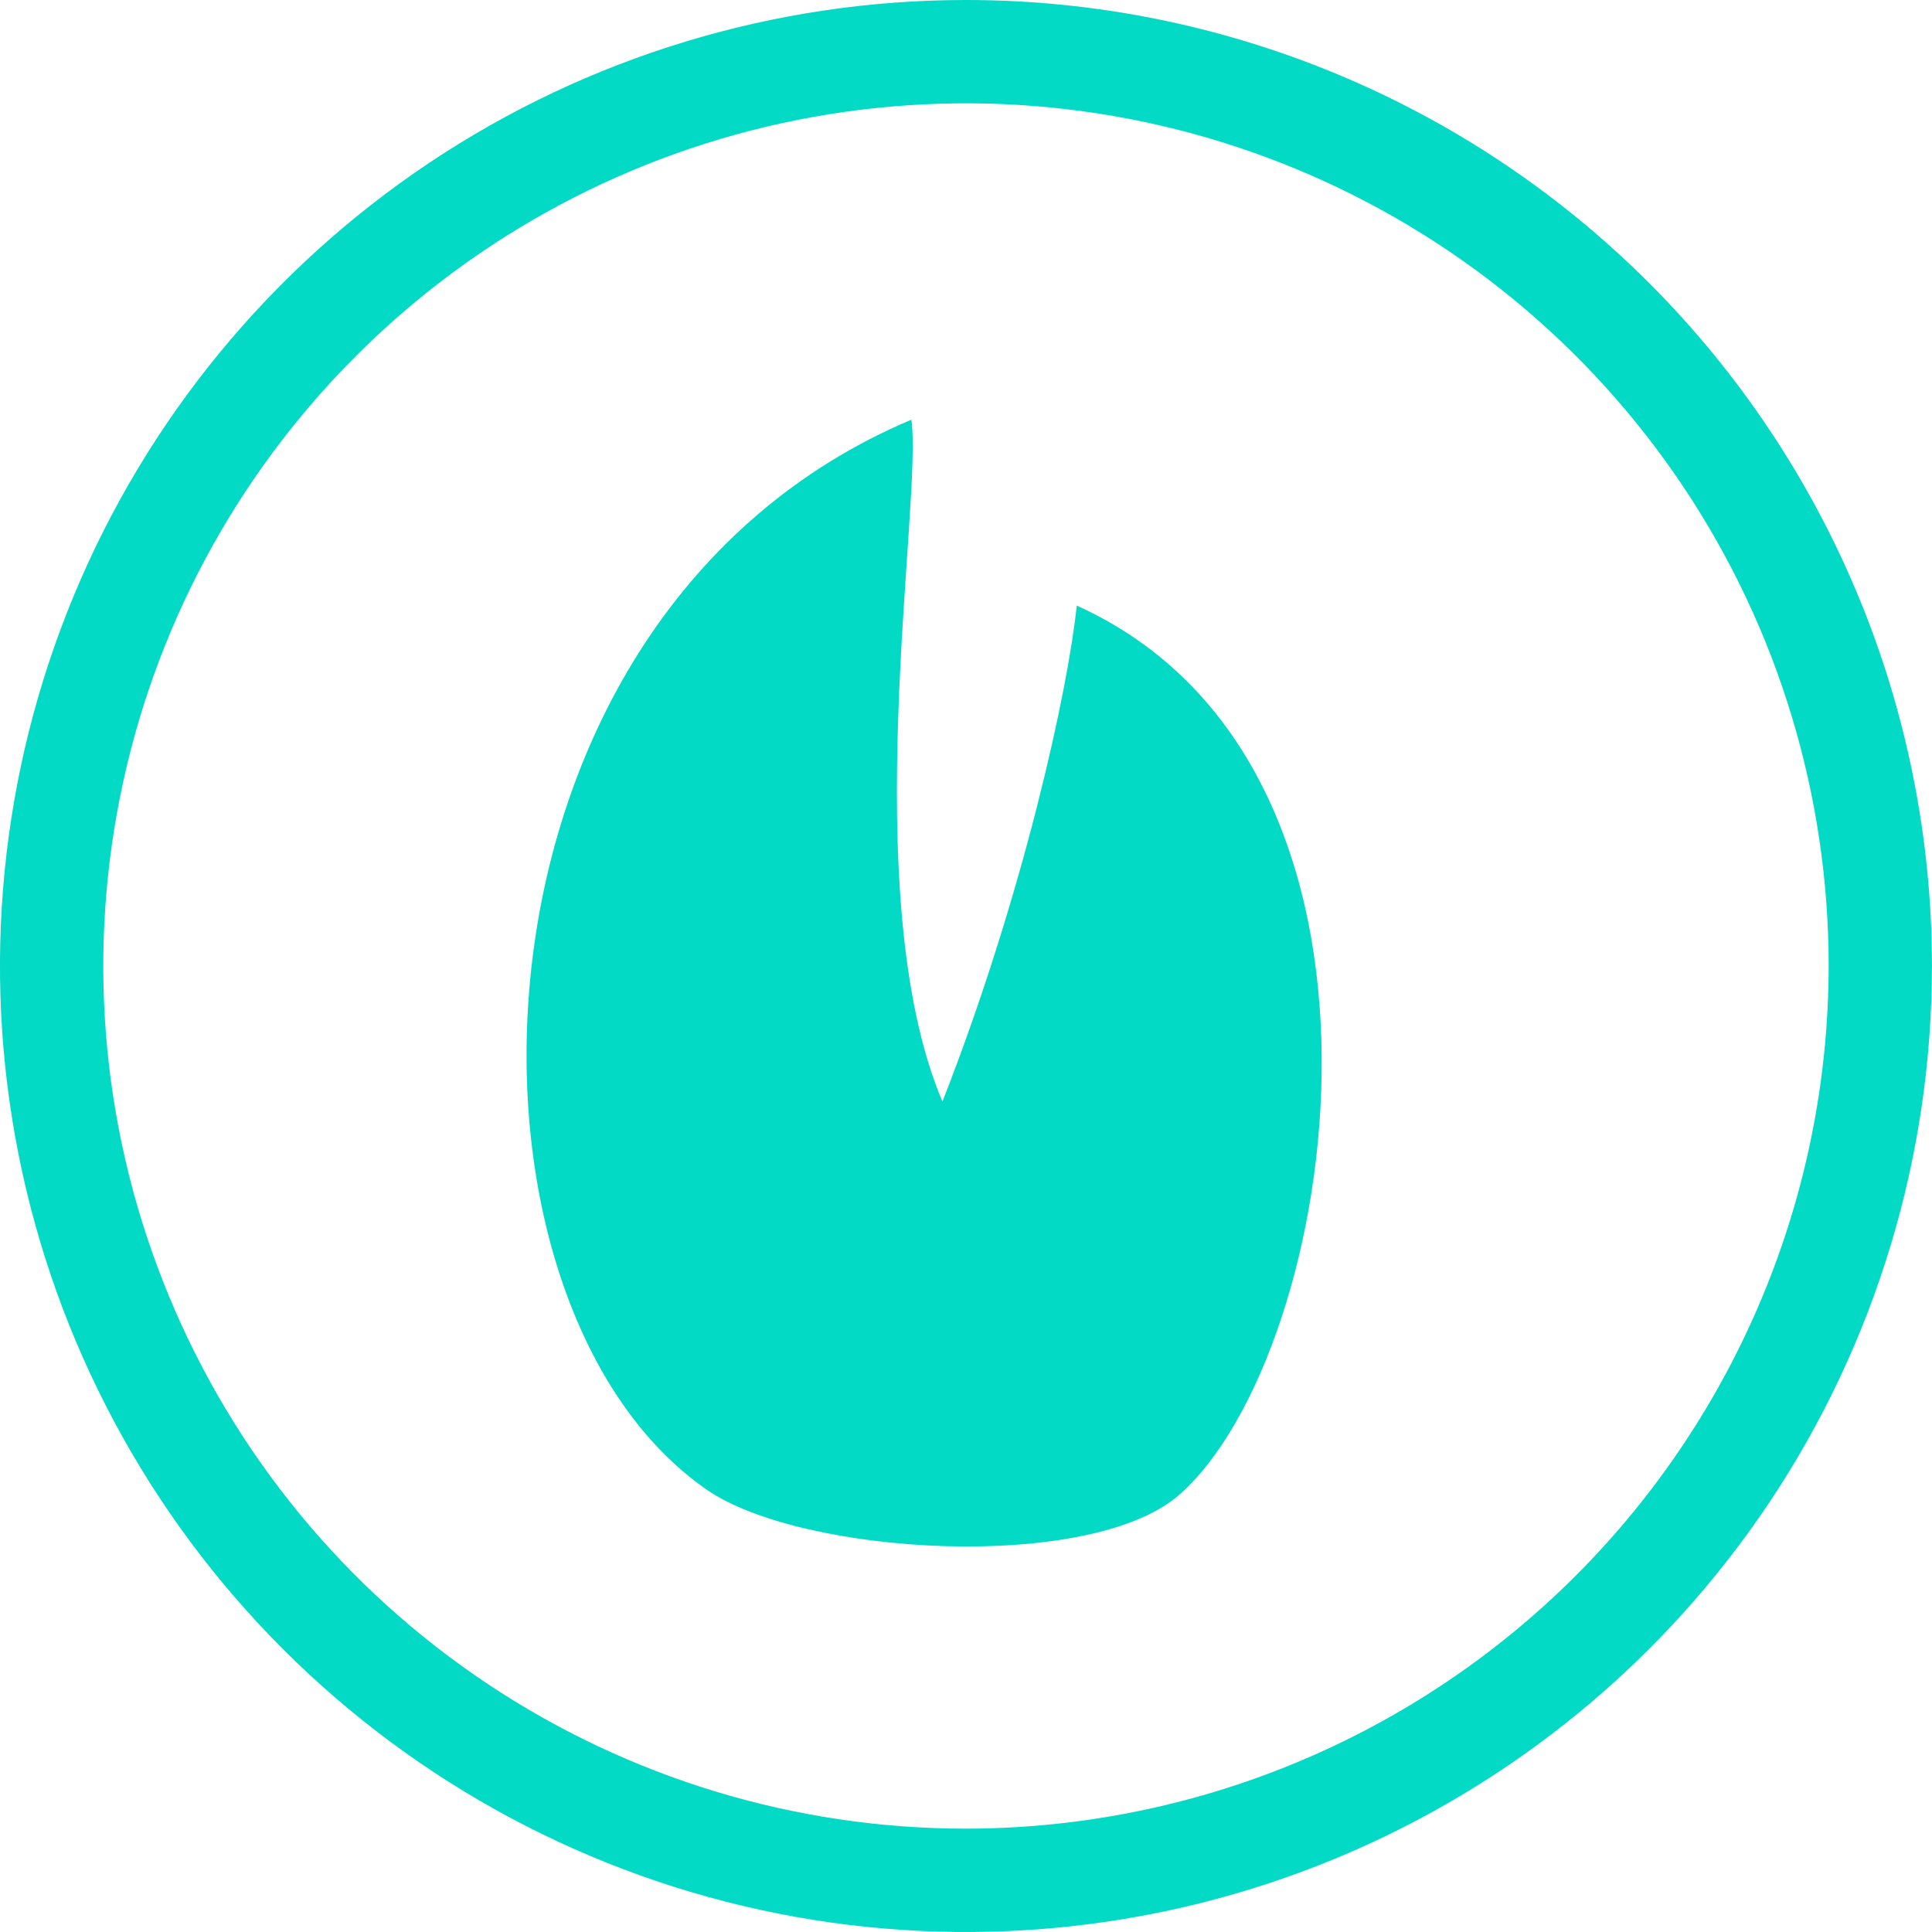
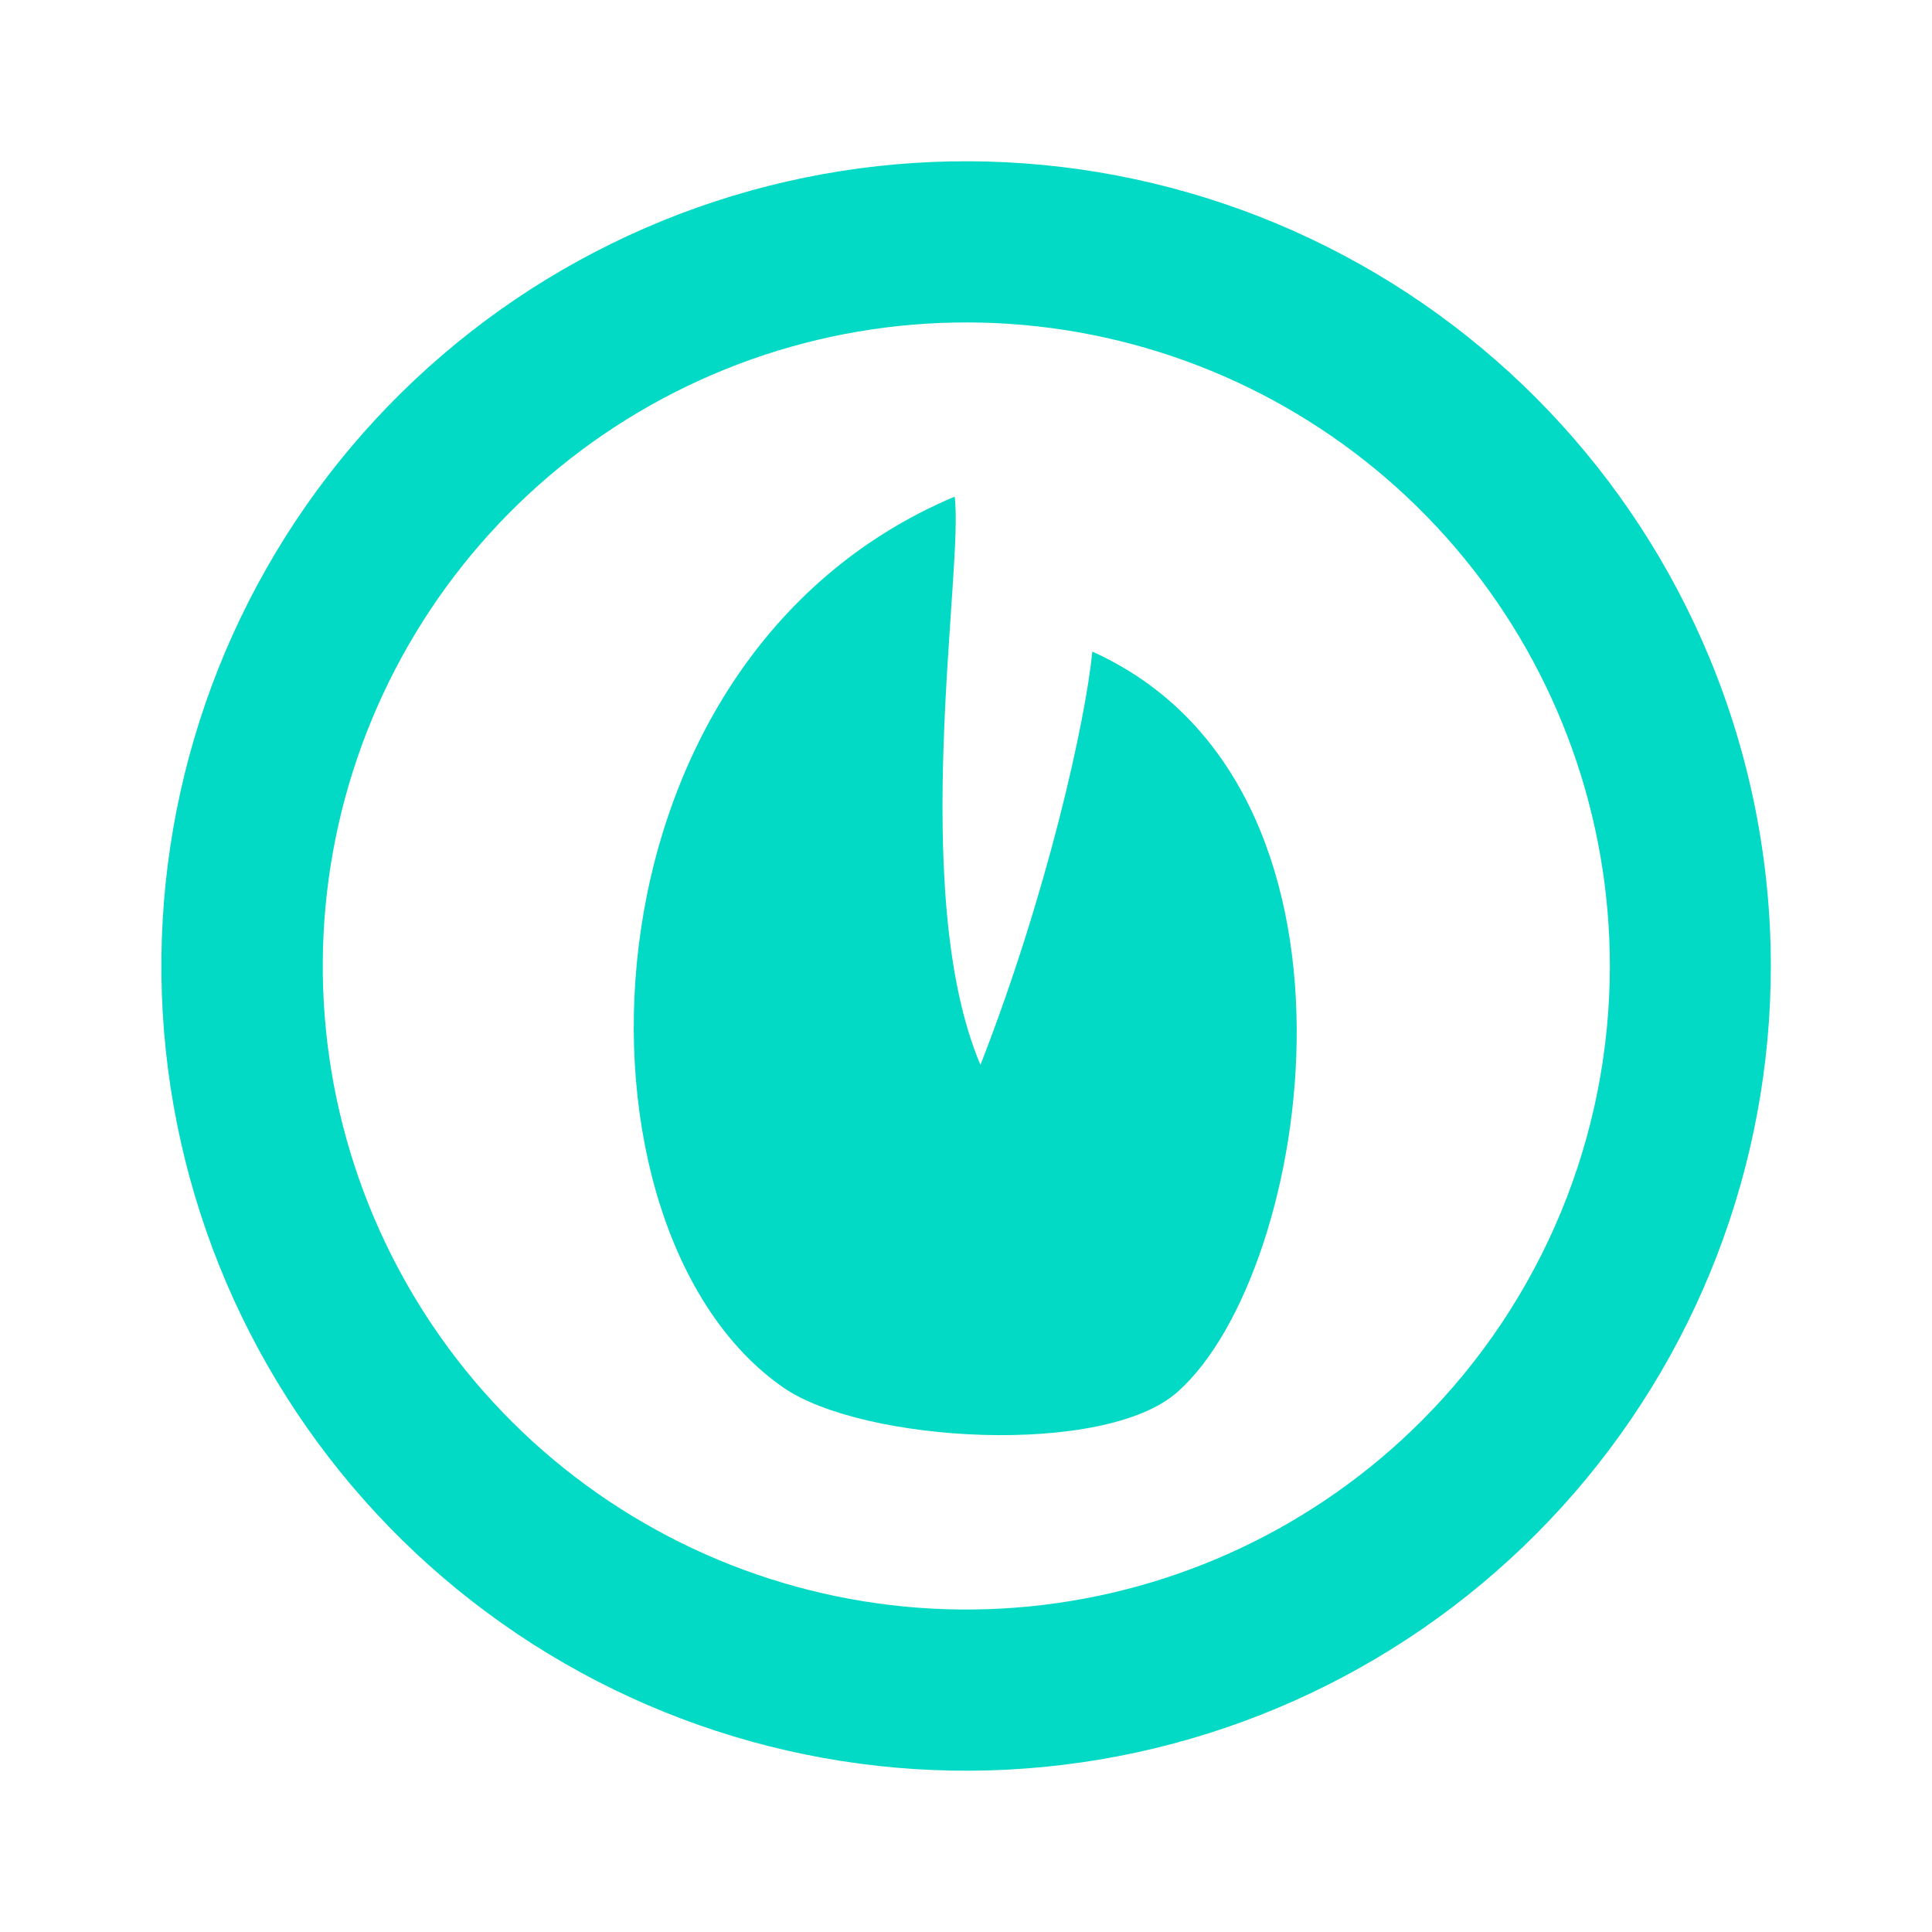
- <svg xmlns="http://www.w3.org/2000/svg" width="37" height="37" viewBox="0 0 37 37" fill="none">
-   <path d="M18.5 -6.10352e-05C14.841 -6.10352e-05 11.264 1.085 8.221 3.118C5.179 5.151 2.808 8.04 1.408 11.42C0.008 14.801 -0.359 18.52 0.355 22.109C1.069 25.698 2.831 28.994 5.418 31.581C8.005 34.169 11.302 35.931 14.89 36.645C18.479 37.358 22.199 36.992 25.579 35.592C28.96 34.191 31.849 31.82 33.882 28.778C35.914 25.736 36.999 22.159 36.999 18.5C36.999 13.593 35.05 8.888 31.581 5.418C28.112 1.949 23.406 -6.10352e-05 18.5 -6.10352e-05V-6.10352e-05ZM18.5 35.021C15.232 35.021 12.038 34.052 9.321 32.237C6.604 30.422 4.486 27.841 3.236 24.822C1.985 21.803 1.658 18.482 2.296 15.277C2.933 12.072 4.507 9.128 6.817 6.818C9.128 4.507 12.072 2.933 15.276 2.296C18.481 1.659 21.803 1.986 24.822 3.236C27.841 4.487 30.421 6.604 32.237 9.321C34.052 12.038 35.021 15.232 35.021 18.5C35.016 22.88 33.273 27.079 30.176 30.177C27.079 33.274 22.88 35.016 18.5 35.021Z" fill="#03dac5" />
-   <path d="M20.621 11.598C20.456 13.201 19.6 17.139 18.049 21.096C16.371 17.139 17.671 9.644 17.455 8.037C8.551 11.796 8.322 24.905 13.527 28.524C15.352 29.794 20.906 30.122 22.599 28.615C25.676 25.872 27.415 14.669 20.621 11.598Z" fill="#03dac5" />
+ <svg xmlns="http://www.w3.org/2000/svg" width="187" height="187" viewBox="0 0 187 187" fill="none">
+   <path d="M165.47 63.69C158.07 45.826 144.29 31.353 126.81 23.087C109.331 14.82 89.401 13.351 70.898 18.964C52.395 24.577 36.641 36.872 26.701 53.457C16.76 70.042 13.344 89.732 17.117 108.696C20.889 127.66 31.581 144.543 47.111 156.062C62.642 167.58 81.902 172.91 101.145 171.014C120.388 169.119 138.237 160.134 151.223 145.807C164.208 131.48 171.4 112.836 171.4 93.5C171.397 83.27 169.382 73.141 165.47 63.69V63.69ZM137.56 137.56C127.367 147.746 113.957 154.083 99.616 155.49C85.275 156.898 70.889 153.29 58.909 145.281C46.93 137.272 38.098 125.357 33.918 111.567C29.738 97.776 30.469 82.963 35.986 69.65C41.503 56.338 51.465 45.35 64.175 38.559C76.884 31.768 91.555 29.594 105.689 32.407C119.822 35.219 132.542 42.845 141.683 53.985C150.824 65.125 155.82 79.09 155.82 93.5C155.82 101.683 154.208 109.787 151.075 117.347C147.942 124.907 143.349 131.776 137.56 137.56V137.56Z" fill="#03DAC5" />
+   <path d="M105.73 63.07C105.06 69.82 101.4 86.4 94.9 103.07C87.82 86.41 93.32 54.83 92.4 48.07C54.91 63.9 53.91 119.14 75.82 134.3C83.49 139.63 106.9 141.05 113.98 134.72C127.06 123.14 134.39 76 105.73 63.07Z" fill="#03DAC5" />
</svg>
